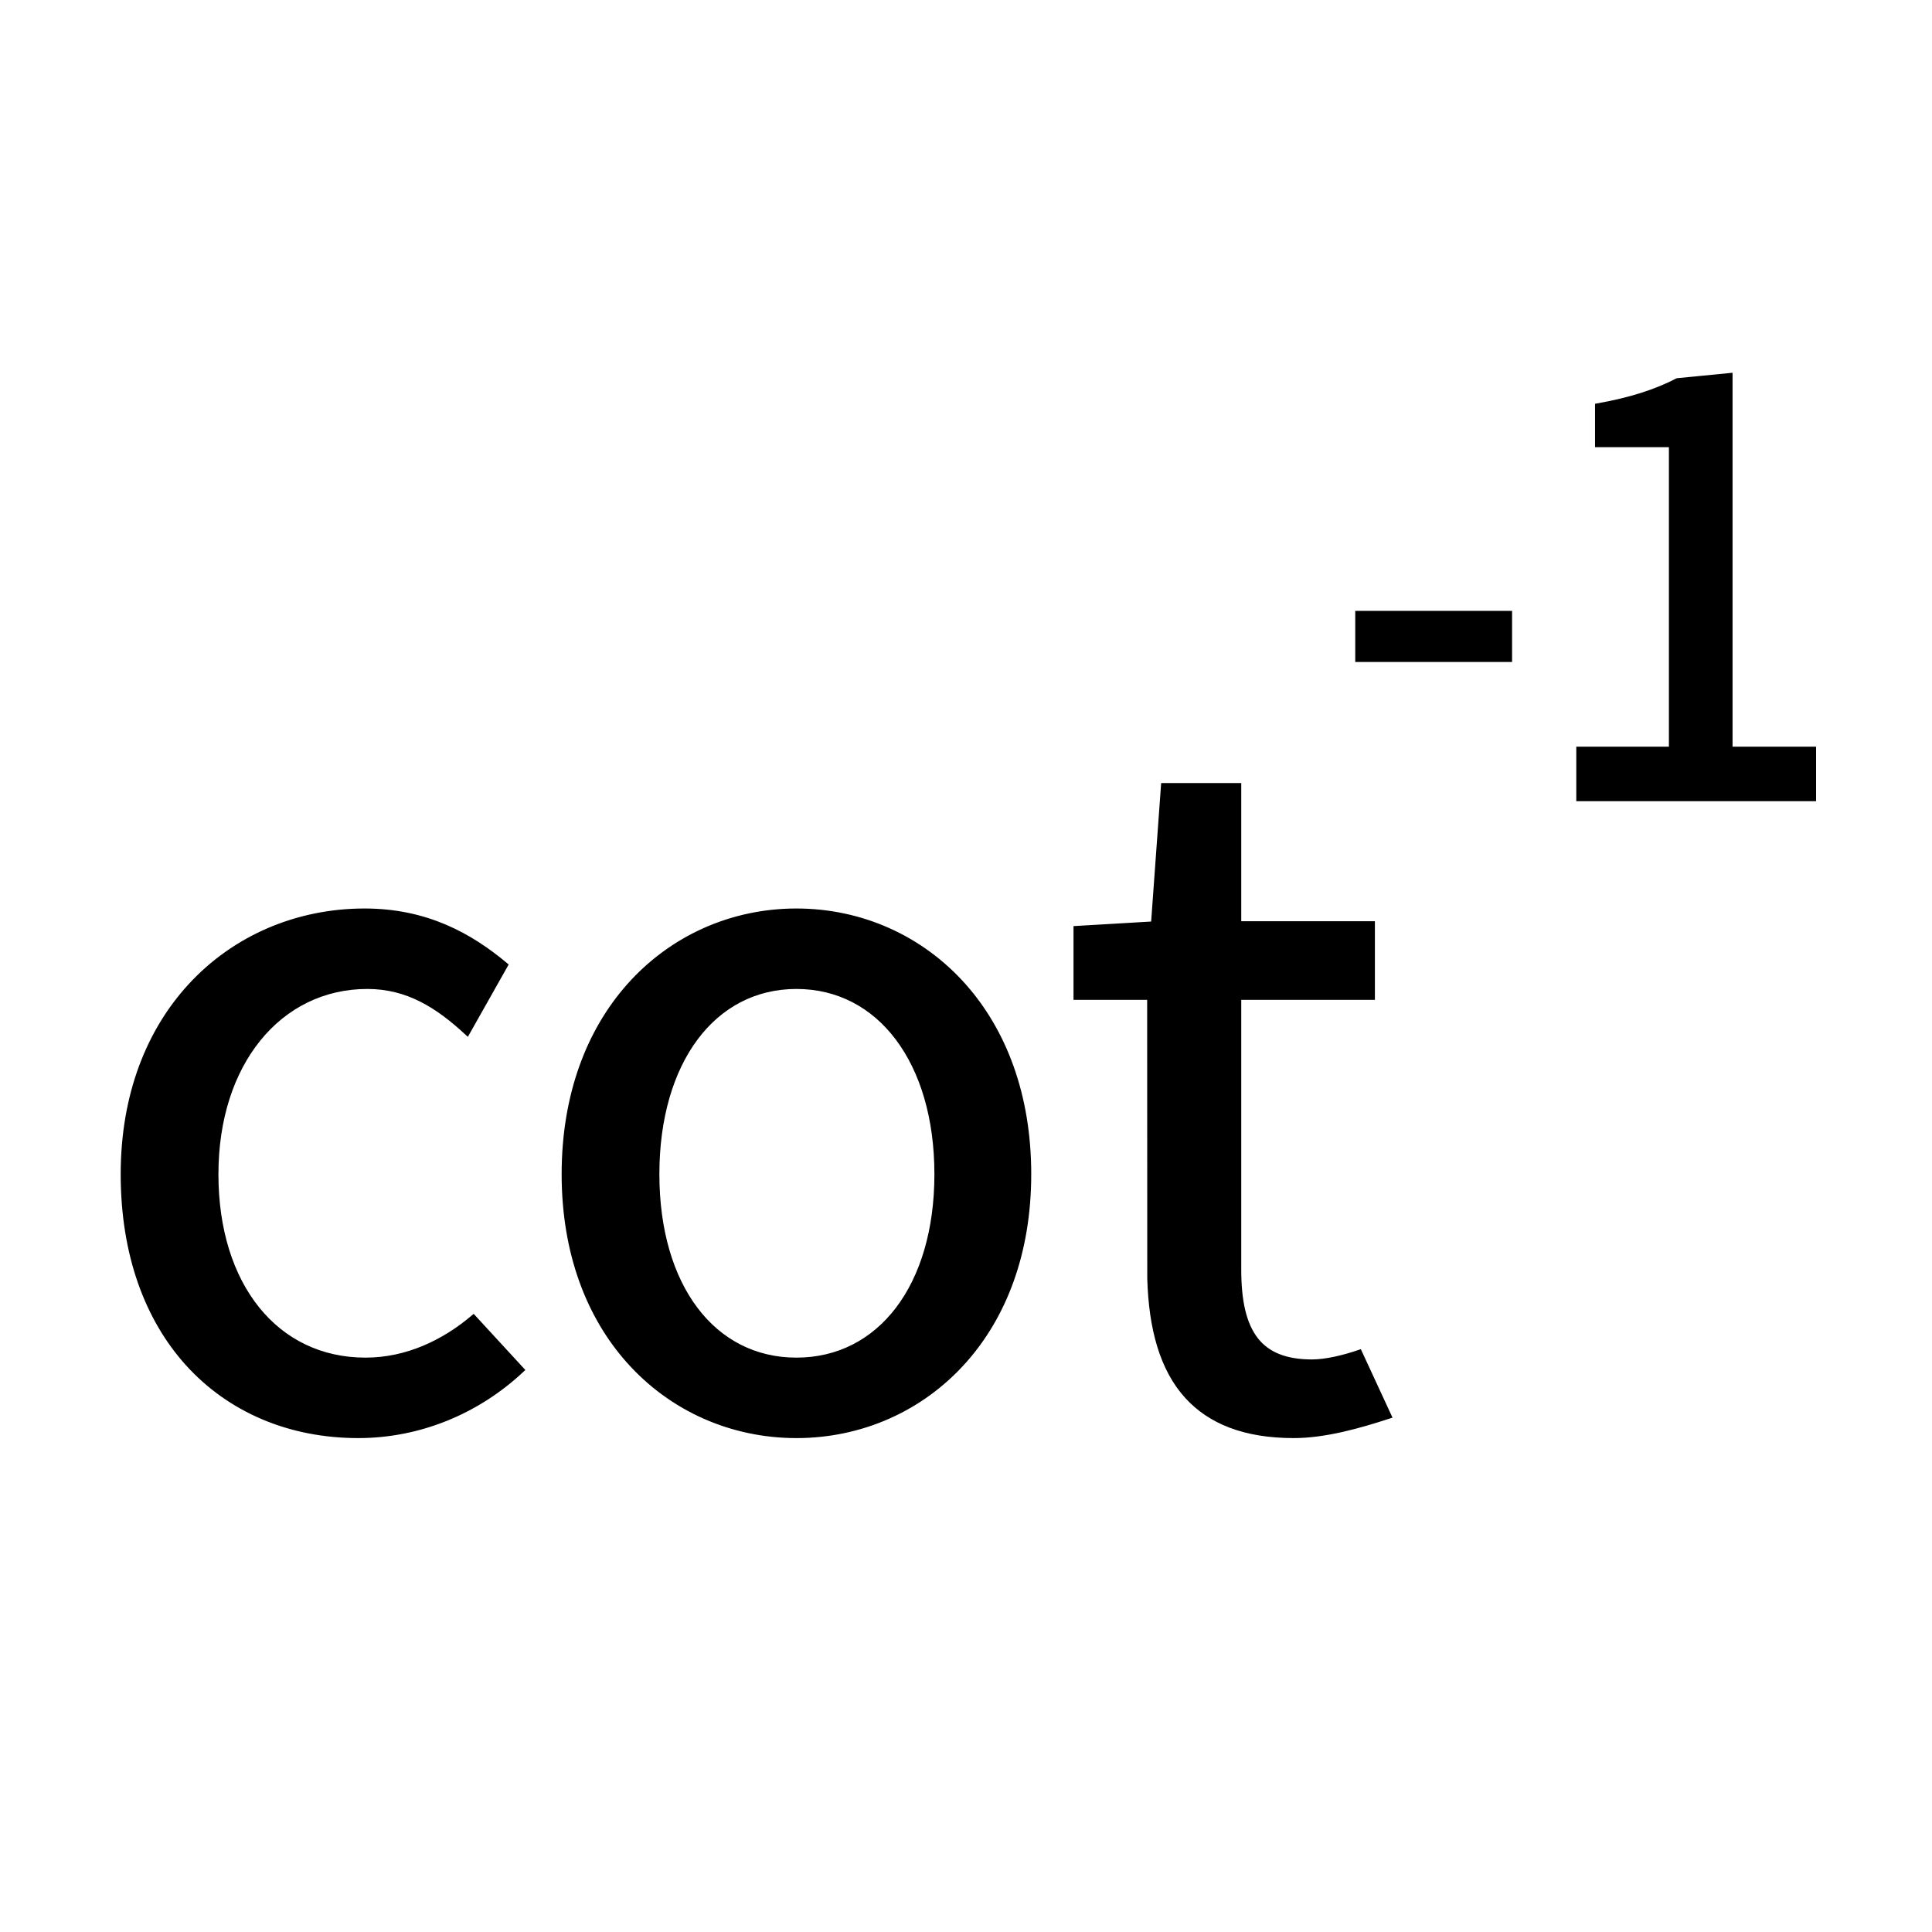
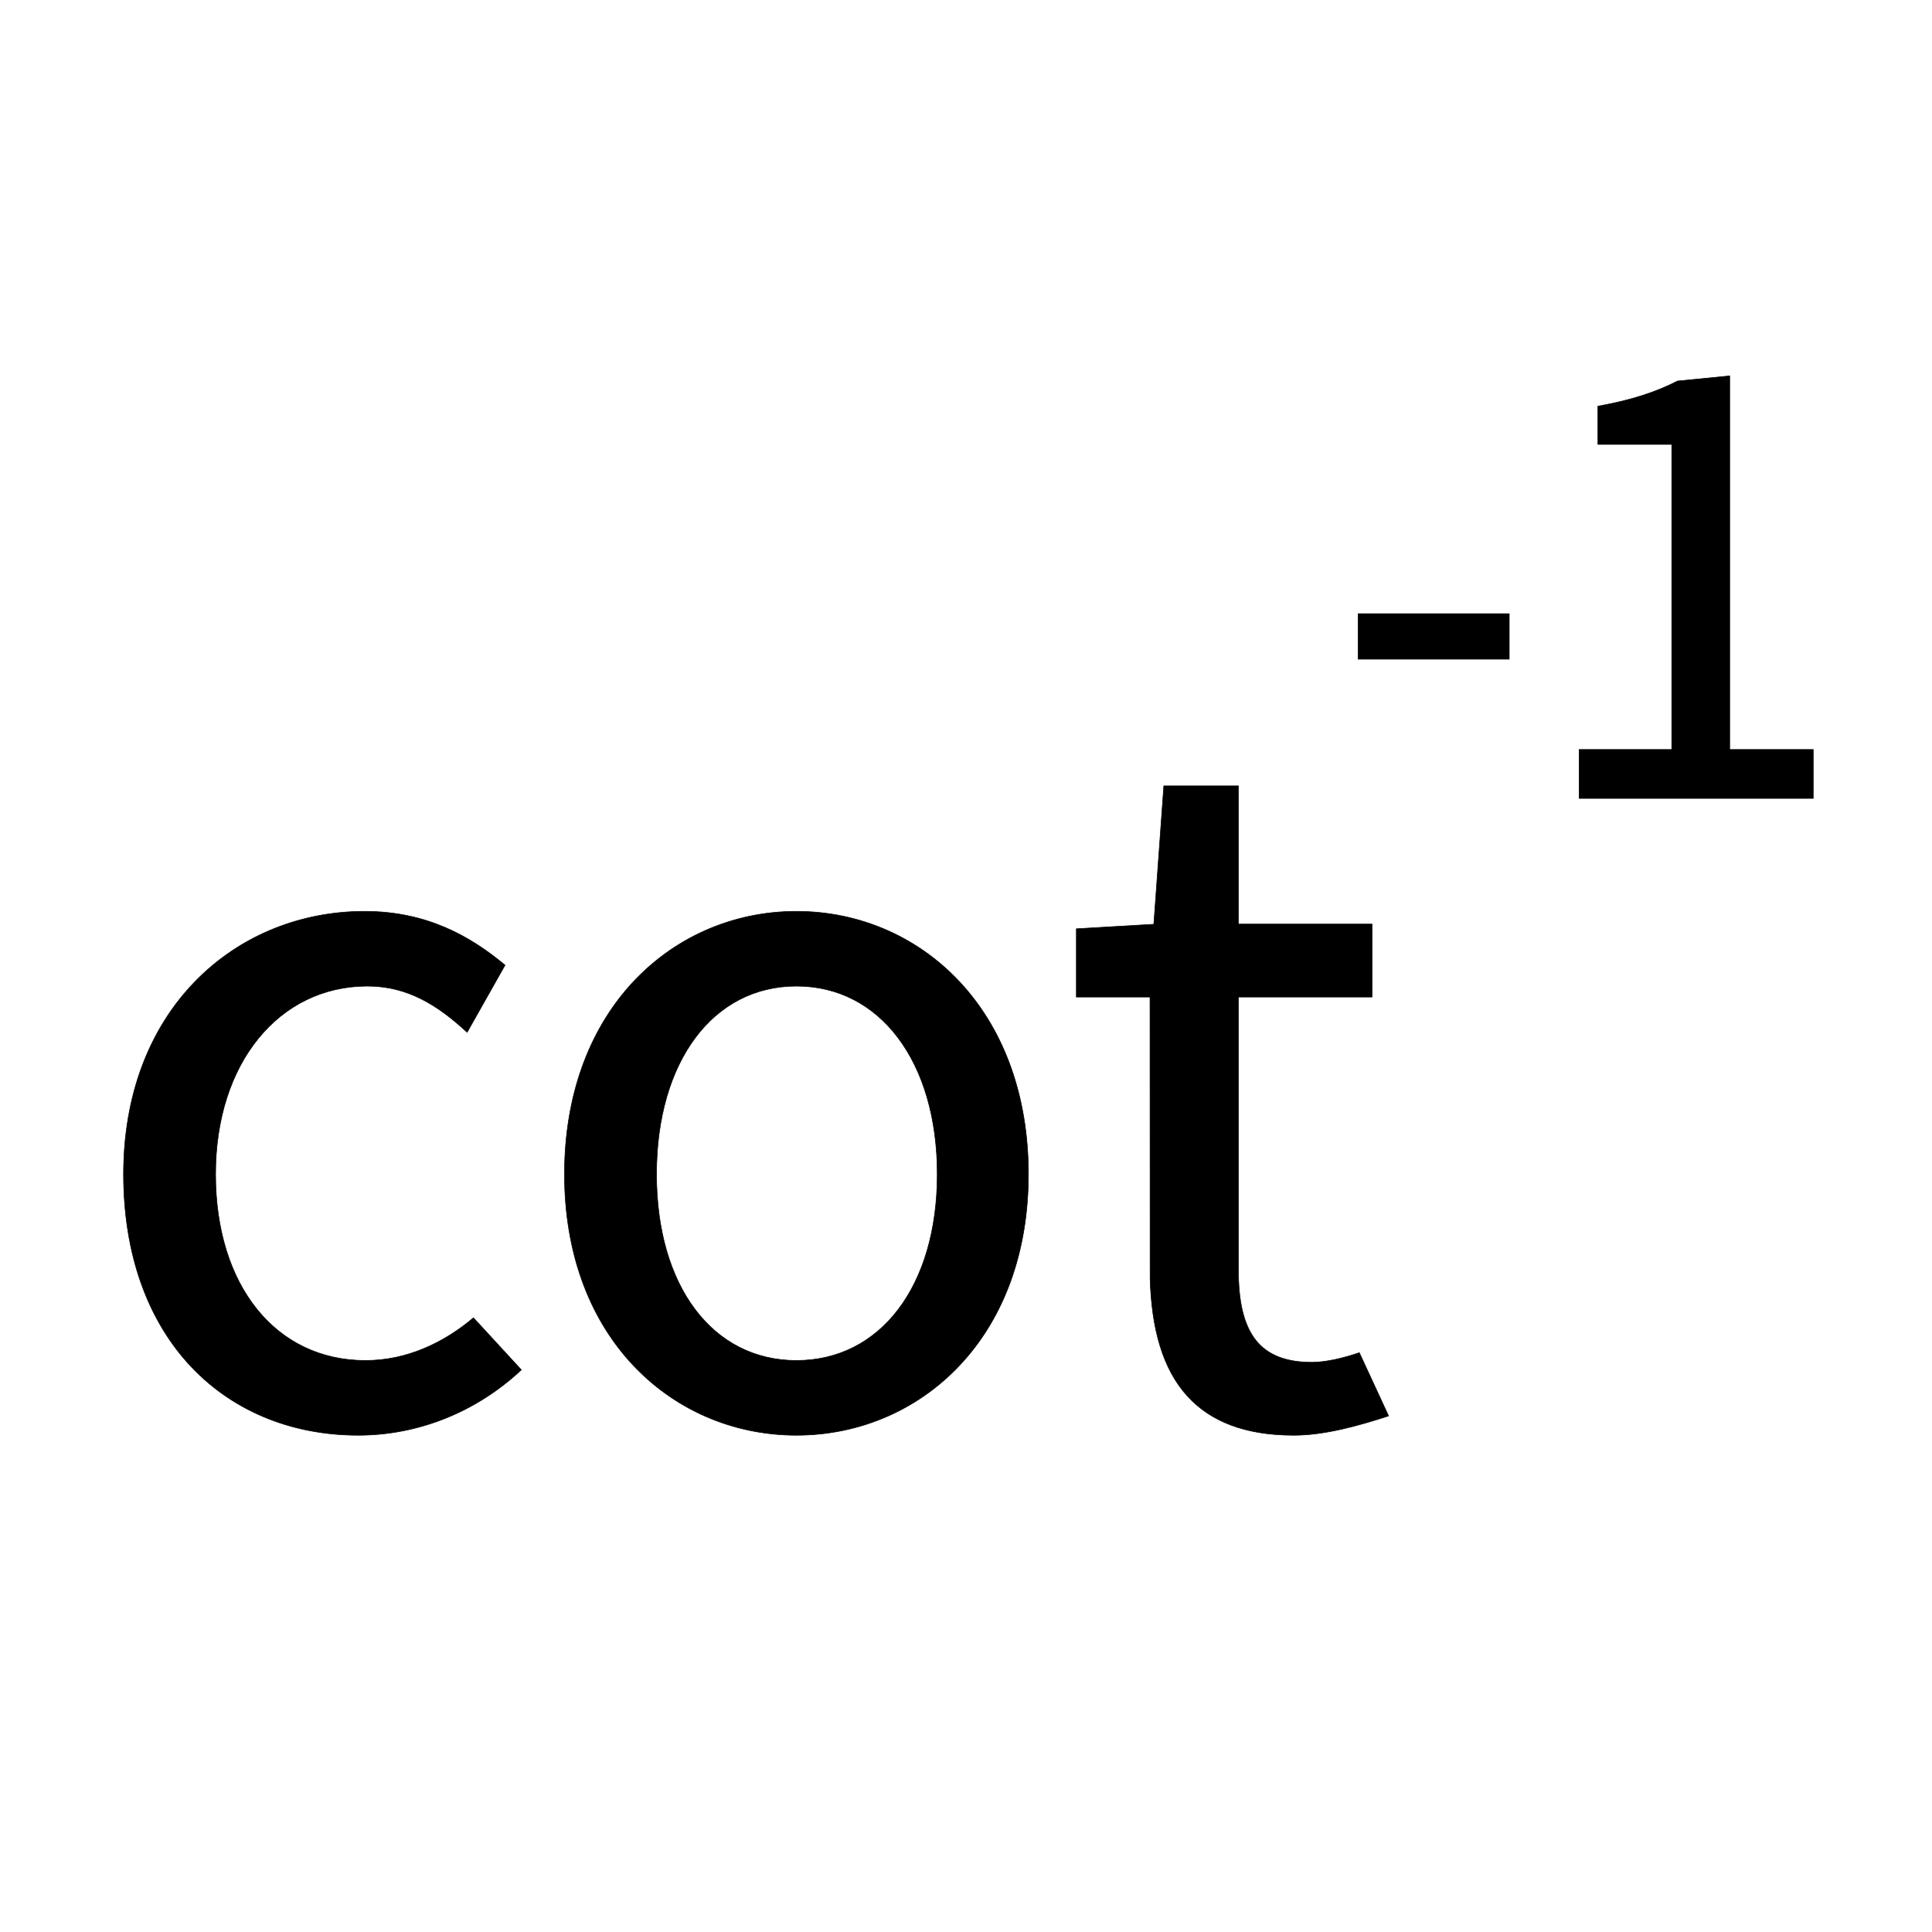
<svg xmlns="http://www.w3.org/2000/svg" width="34px" height="34px" viewBox="0 0 34 34" version="1.1">
  <g id="科学计数模式" stroke="none" stroke-width="1" fill="none" fill-rule="evenodd">
    <g id="计算器-切图light" transform="translate(-89, -1216)">
      <g id="cot-1_normal" transform="translate(89, 1216)">
-         <path d="M6.416,16.038 C5.241,16.038 4.137,16.501 3.35,17.361 C2.63,18.147 2.174,19.265 2.174,20.664 C2.174,22.077 2.599,23.2 3.3,23.982 C4.045,24.811 5.104,25.258 6.304,25.258 C7.373,25.258 8.392,24.84 9.175,24.107 L8.332,23.191 C7.814,23.628 7.164,23.942 6.432,23.942 C5.646,23.942 4.986,23.615 4.524,23.042 C4.06,22.468 3.794,21.648 3.794,20.664 C3.794,19.685 4.072,18.861 4.543,18.28 C5.018,17.693 5.689,17.354 6.464,17.354 C7.176,17.354 7.704,17.69 8.221,18.167 L8.888,16.985 C8.273,16.472 7.504,16.038 6.416,16.038 Z M14.016,16.038 C15.142,16.038 16.206,16.503 16.966,17.365 C17.658,18.15 18.098,19.267 18.098,20.664 C18.098,22.053 17.659,23.162 16.967,23.941 C16.207,24.797 15.143,25.258 14.016,25.258 C12.889,25.258 11.825,24.797 11.065,23.941 C10.373,23.162 9.934,22.053 9.934,20.664 C9.934,19.267 10.374,18.15 11.066,17.365 C11.826,16.503 12.89,16.038 14.016,16.038 Z M14.016,17.354 C13.282,17.354 12.668,17.686 12.238,18.261 C11.802,18.844 11.554,19.675 11.554,20.664 C11.554,21.65 11.801,22.472 12.235,23.046 C12.665,23.616 13.28,23.942 14.016,23.942 C14.754,23.942 15.373,23.615 15.808,23.043 C16.244,22.469 16.494,21.649 16.494,20.664 C16.494,19.677 16.243,18.847 15.804,18.264 C15.37,17.687 14.752,17.354 14.016,17.354 Z M21.794,13.83 L20.481,13.83 L20.305,16.265 L18.942,16.345 L18.942,17.546 L20.238,17.546 L20.24,22.497 C20.264,23.375 20.458,24.09 20.899,24.572 C21.299,25.009 21.901,25.258 22.768,25.258 C23.32,25.258 23.924,25.085 24.437,24.918 L23.922,23.805 C23.659,23.895 23.34,23.974 23.088,23.974 C22.624,23.974 22.306,23.843 22.103,23.589 C21.88,23.309 21.794,22.887 21.794,22.344 L21.794,17.546 L24.146,17.546 L24.146,16.262 L21.794,16.262 L21.794,13.83 Z M30.44,6.615 L29.522,6.705 C29.148,6.898 28.708,7.043 28.12,7.148 L28.12,7.82 L29.42,7.82 L29.42,13.19 L27.79,13.19 L27.79,14.05 L31.91,14.05 L31.91,13.19 L30.44,13.19 L30.44,6.615 Z M26.56,10.8 L23.9,10.8 L23.9,11.6 L26.56,11.6 L26.56,10.8 Z" id="形状结合" stroke="#000000" stroke-width="0.1" fill="#000000" fill-rule="nonzero" />
+         <path d="M6.416,16.038 C5.241,16.038 4.137,16.501 3.35,17.361 C2.63,18.147 2.174,19.265 2.174,20.664 C2.174,22.077 2.599,23.2 3.3,23.982 C4.045,24.811 5.104,25.258 6.304,25.258 C7.373,25.258 8.392,24.84 9.175,24.107 L8.332,23.191 C7.814,23.628 7.164,23.942 6.432,23.942 C5.646,23.942 4.986,23.615 4.524,23.042 C4.06,22.468 3.794,21.648 3.794,20.664 C3.794,19.685 4.072,18.861 4.543,18.28 C5.018,17.693 5.689,17.354 6.464,17.354 C7.176,17.354 7.704,17.69 8.221,18.167 L8.888,16.985 C8.273,16.472 7.504,16.038 6.416,16.038 Z M14.016,16.038 C15.142,16.038 16.206,16.503 16.966,17.365 C17.658,18.15 18.098,19.267 18.098,20.664 C18.098,22.053 17.659,23.162 16.967,23.941 C16.207,24.797 15.143,25.258 14.016,25.258 C12.889,25.258 11.825,24.797 11.065,23.941 C10.373,23.162 9.934,22.053 9.934,20.664 C9.934,19.267 10.374,18.15 11.066,17.365 C11.826,16.503 12.89,16.038 14.016,16.038 Z M14.016,17.354 C13.282,17.354 12.668,17.686 12.238,18.261 C11.802,18.844 11.554,19.675 11.554,20.664 C11.554,21.65 11.801,22.472 12.235,23.046 C12.665,23.616 13.28,23.942 14.016,23.942 C14.754,23.942 15.373,23.615 15.808,23.043 C16.244,22.469 16.494,21.649 16.494,20.664 C16.494,19.677 16.243,18.847 15.804,18.264 C15.37,17.687 14.752,17.354 14.016,17.354 Z M21.794,13.83 L20.481,13.83 L20.305,16.265 L18.942,16.345 L18.942,17.546 L20.238,17.546 L20.24,22.497 C20.264,23.375 20.458,24.09 20.899,24.572 C21.299,25.009 21.901,25.258 22.768,25.258 C23.32,25.258 23.924,25.085 24.437,24.918 L23.922,23.805 C23.659,23.895 23.34,23.974 23.088,23.974 C22.624,23.974 22.306,23.843 22.103,23.589 C21.88,23.309 21.794,22.887 21.794,22.344 L21.794,17.546 L24.146,17.546 L24.146,16.262 L21.794,16.262 L21.794,13.83 Z M30.44,6.615 L29.522,6.705 C29.148,6.898 28.708,7.043 28.12,7.148 L28.12,7.82 L29.42,7.82 L29.42,13.19 L27.79,13.19 L27.79,14.05 L31.91,14.05 L31.91,13.19 L30.44,13.19 L30.44,6.615 Z M26.56,10.8 L23.9,10.8 L23.9,11.6 L26.56,11.6 L26.56,10.8 Z" id="形状结合" stroke="#000000" stroke-width="0.01" fill="#000000" fill-rule="nonzero" />
        <rect id="矩形" x="0" y="0" width="34" height="34" />
      </g>
    </g>
  </g>
</svg>
